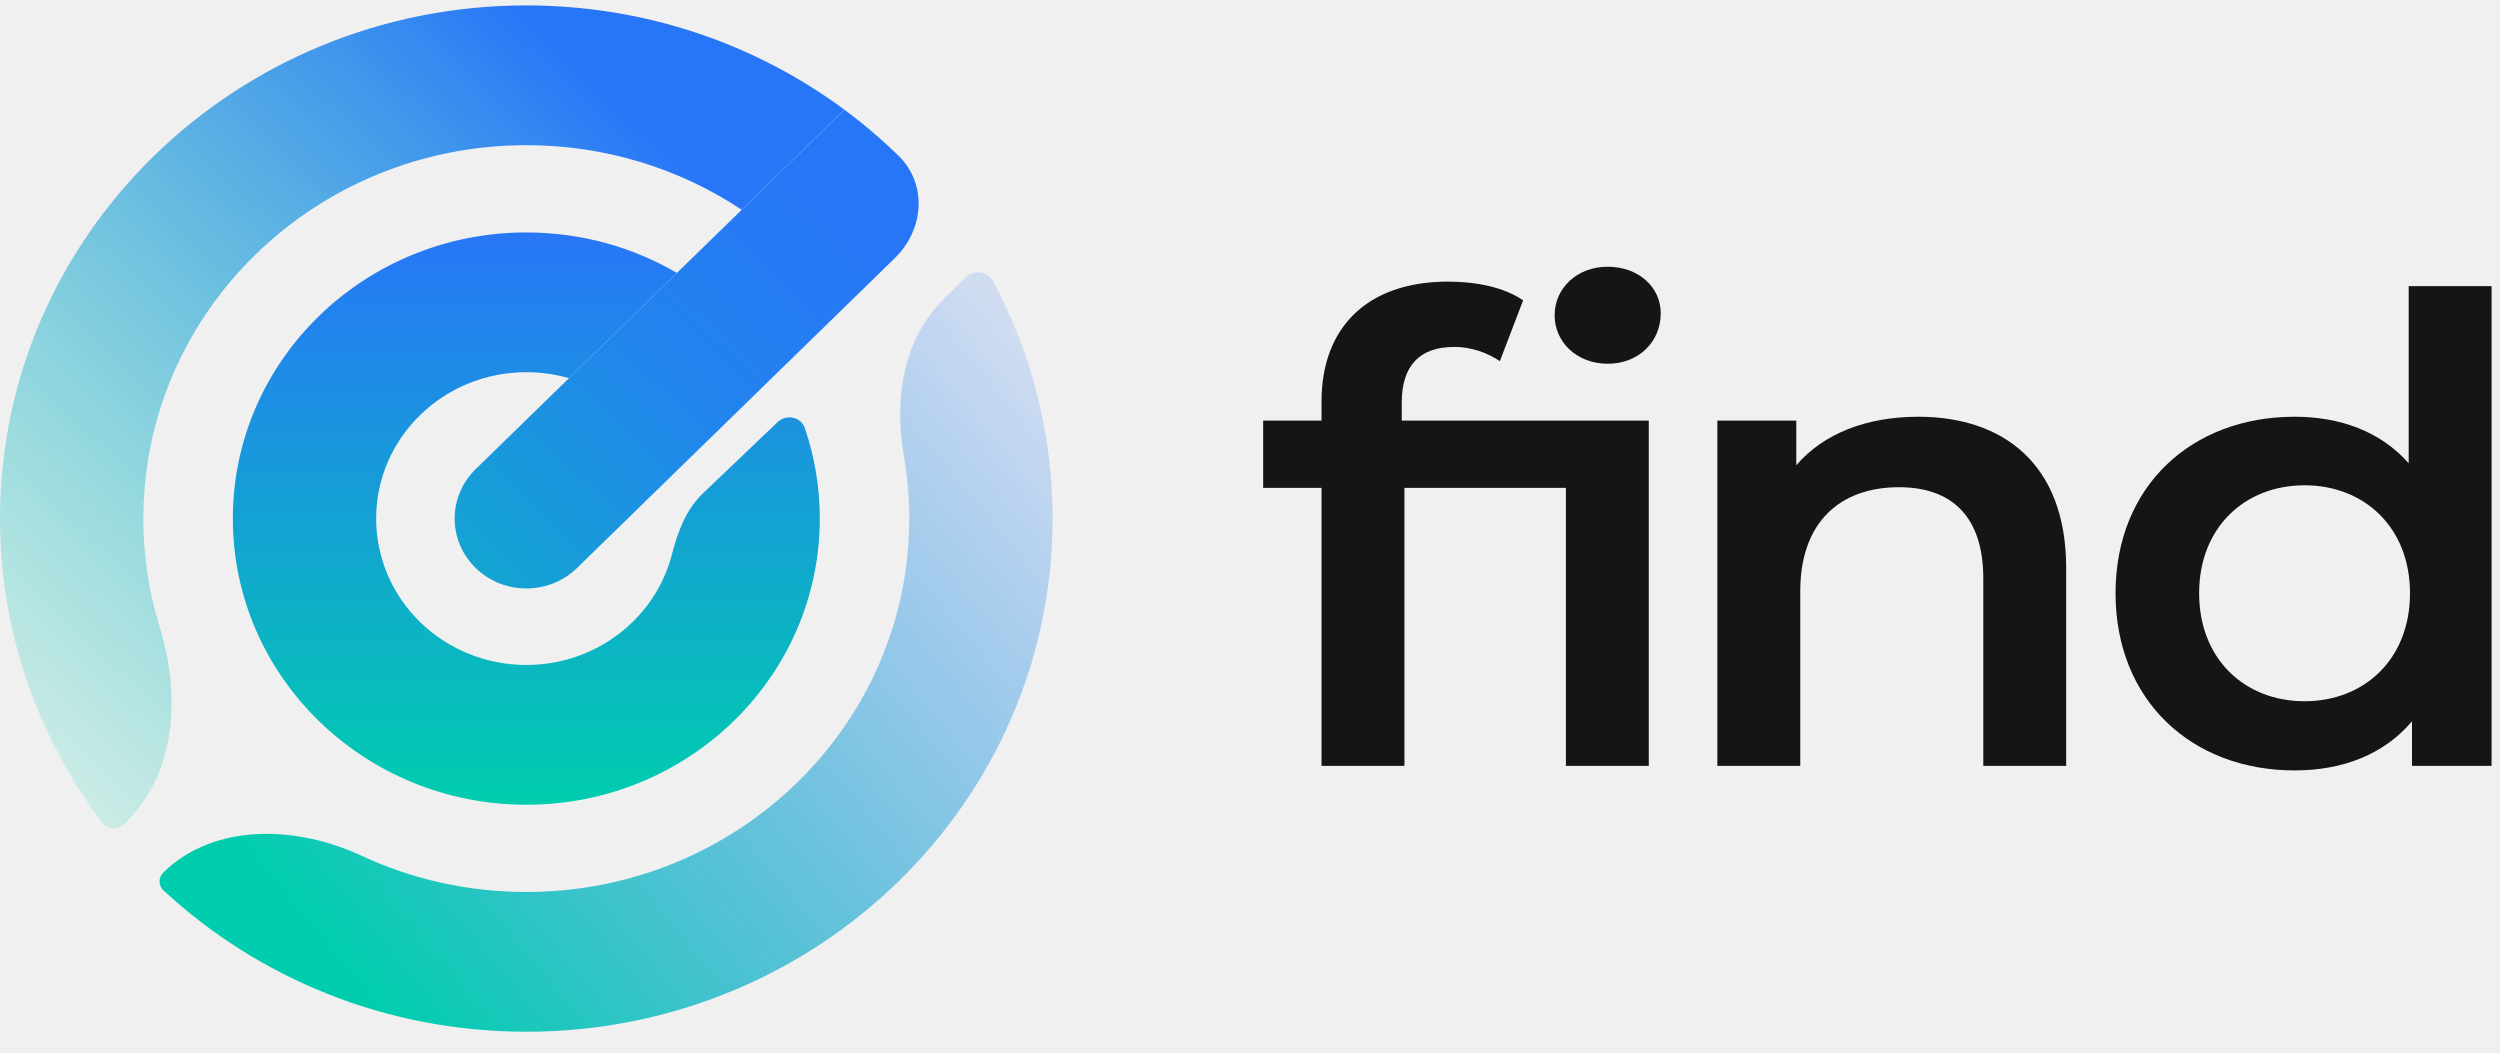
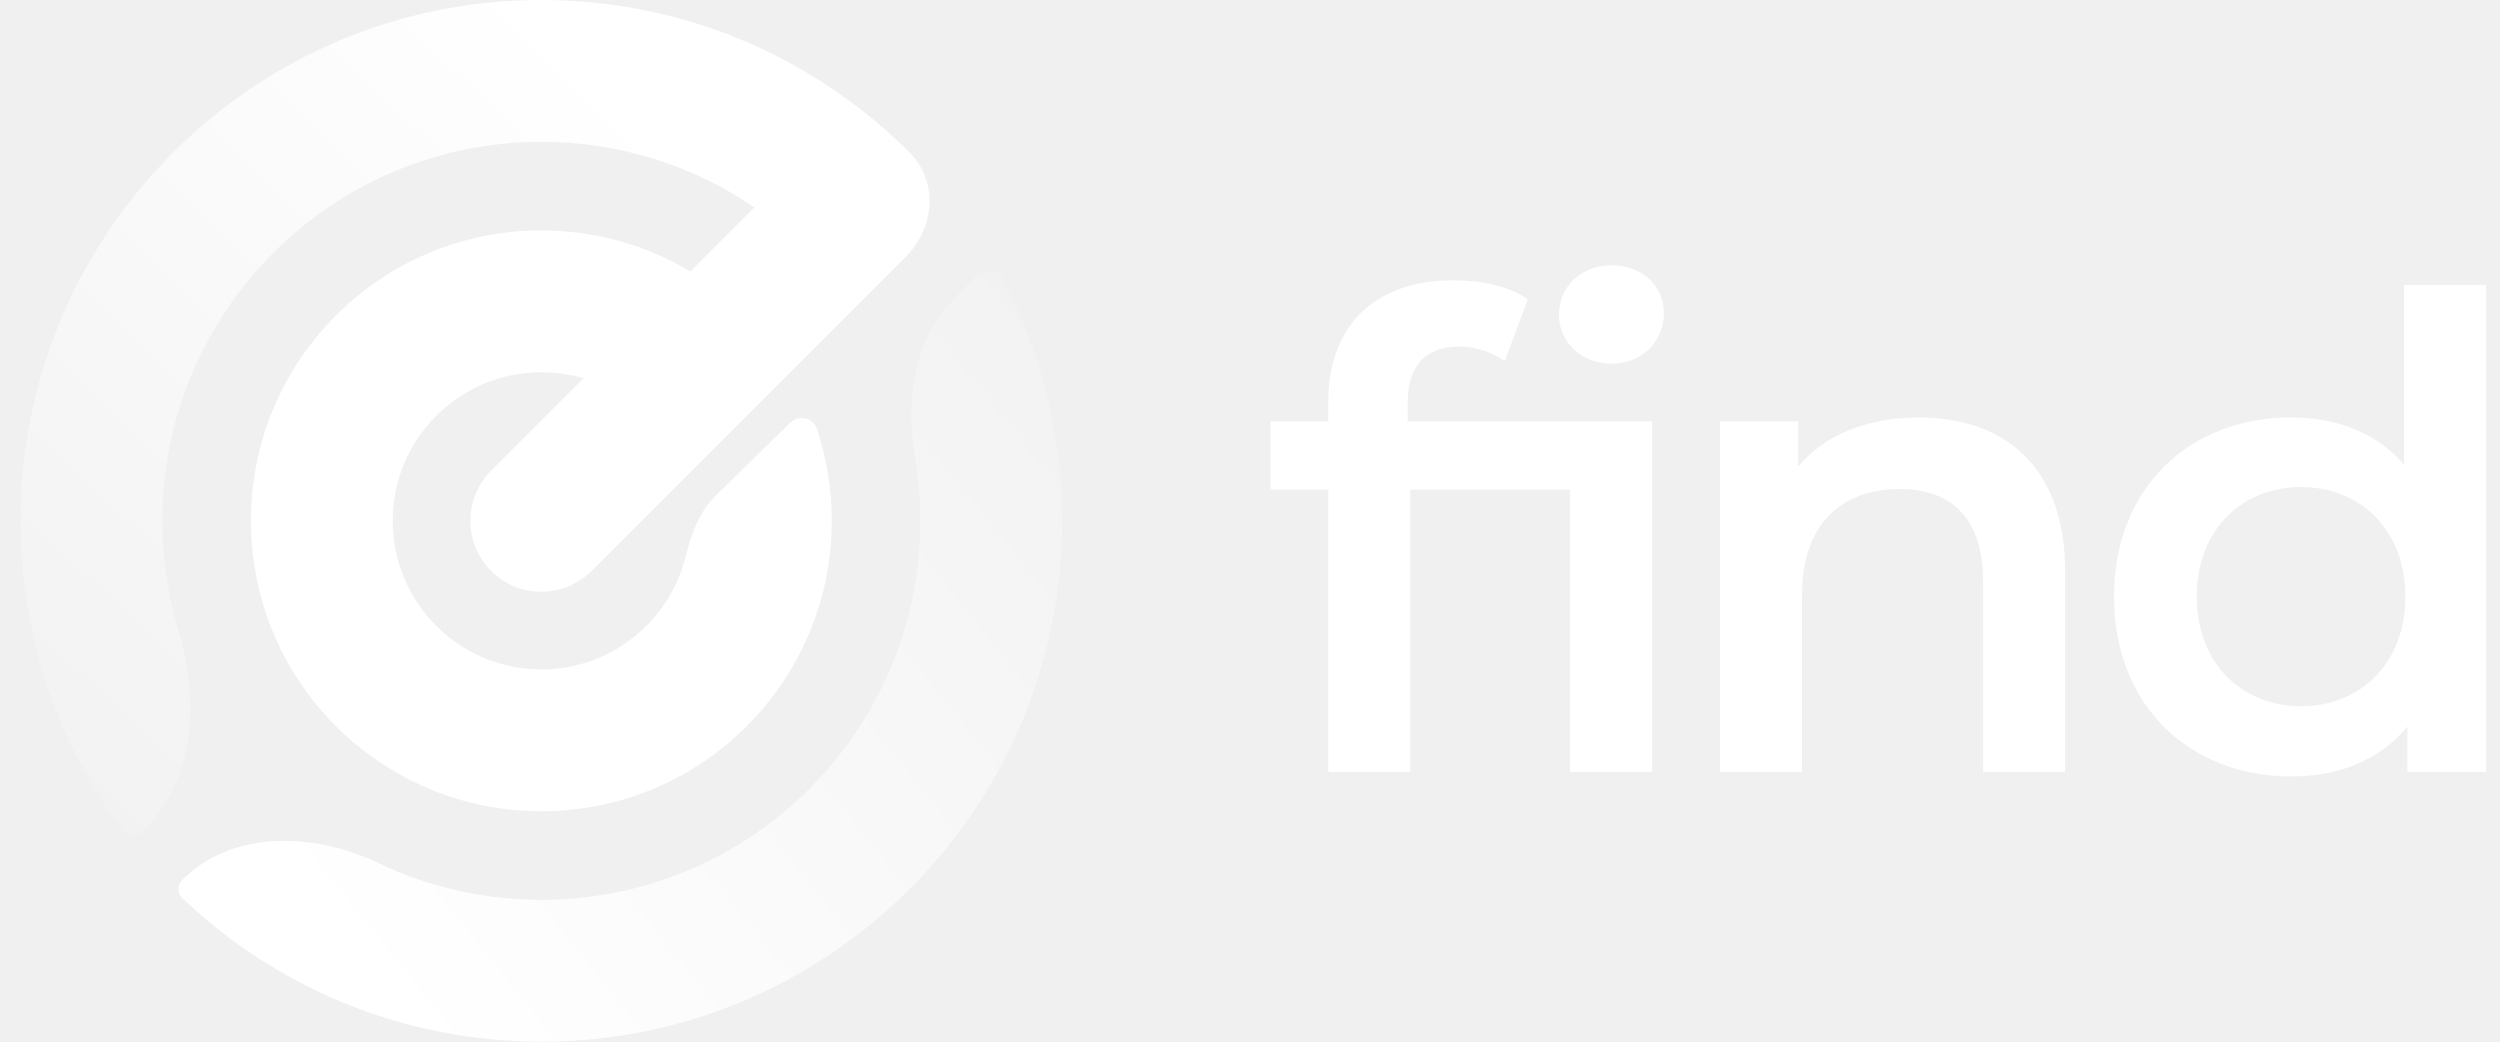
- <svg xmlns="http://www.w3.org/2000/svg" width="95" height="40" viewBox="0 0 95 40" fill="none">
-   <path d="M34.141 33.495C37.761 29.966 39.999 25.091 39.999 19.706C39.999 16.45 39.181 13.38 37.733 10.682C37.53 10.303 37.009 10.237 36.7 10.541L35.858 11.369C34.307 12.896 33.975 15.188 34.345 17.307C34.481 18.087 34.552 18.888 34.552 19.706C34.552 23.624 32.923 27.171 30.29 29.739C27.656 32.307 24.018 33.895 19.999 33.895C17.755 33.895 15.629 33.4 13.731 32.515C11.264 31.365 8.141 31.268 6.207 33.153C6.014 33.342 6.013 33.648 6.211 33.832C9.799 37.162 14.654 39.206 19.999 39.206C25.522 39.206 30.522 37.023 34.141 33.495Z" fill="url(#paint0_linear_269_556)" />
-   <path d="M20 5.517C15.981 5.517 12.343 7.105 9.709 9.673C7.076 12.241 5.447 15.788 5.447 19.706C5.447 21.131 5.662 22.507 6.063 23.804C6.868 26.409 6.718 29.439 4.706 31.322C4.467 31.545 4.083 31.519 3.887 31.26C1.444 28.026 0 24.031 0 19.706C0 14.321 2.239 9.446 5.858 5.917C9.477 2.389 14.477 0.206 20 0.206C24.541 0.206 28.728 1.681 32.085 4.167L28.184 7.971C25.852 6.422 23.034 5.517 20 5.517Z" fill="url(#paint1_linear_269_556)" />
-   <path d="M17.277 19.706C17.277 18.973 17.582 18.309 18.075 17.828L32.086 4.168C32.812 4.705 33.5 5.29 34.143 5.918C35.25 6.997 35.113 8.727 34.006 9.806L21.927 21.584C21.434 22.064 20.753 22.361 20.001 22.361C19.249 22.361 18.568 22.064 18.075 21.584C17.582 21.103 17.277 20.439 17.277 19.706Z" fill="url(#paint2_linear_269_556)" />
-   <path d="M12.114 12.017C10.096 13.985 8.848 16.703 8.848 19.706C8.848 22.709 10.096 25.427 12.114 27.395C14.132 29.363 16.92 30.58 20 30.58C23.08 30.58 25.868 29.363 27.886 27.395C29.904 25.427 31.152 22.709 31.152 19.706C31.152 18.504 30.952 17.347 30.583 16.266C30.435 15.834 29.878 15.726 29.544 16.045L26.708 18.75C26.067 19.362 25.753 20.212 25.535 21.06C25.281 22.052 24.753 22.939 24.034 23.64C23.002 24.646 21.575 25.269 20 25.269C18.424 25.269 16.998 24.646 15.965 23.64C14.933 22.633 14.294 21.242 14.294 19.706C14.294 18.17 14.933 16.779 15.966 15.773C16.998 14.766 18.424 14.143 20 14.143C20.563 14.143 21.107 14.223 21.62 14.371L25.723 10.371C24.05 9.394 22.092 8.833 20 8.833C16.92 8.833 14.132 10.05 12.114 12.017Z" fill="url(#paint3_linear_269_556)" />
-   <path d="M61.092 13.822C62.276 13.822 63.108 12.986 63.108 11.905C63.108 10.898 62.251 10.136 61.092 10.136C59.932 10.136 59.076 10.947 59.076 11.979C59.076 13.011 59.932 13.822 61.092 13.822ZM50.218 15.246V15.984H48V18.539H50.218V29.104H53.368V18.539H59.571V15.984H53.267V15.296C53.267 13.895 53.947 13.183 55.258 13.183C55.913 13.183 56.518 13.404 56.996 13.723L57.878 11.414C57.173 10.922 56.114 10.701 55.031 10.701C51.906 10.701 50.218 12.495 50.218 15.246ZM59.504 29.104H62.654V15.984H59.504V29.104Z" fill="#151515" />
-   <path d="M72.895 15.836C70.93 15.836 69.292 16.475 68.259 17.679V15.984H65.26V29.104H68.41V22.47C68.41 19.841 69.922 18.514 72.165 18.514C74.181 18.514 75.365 19.645 75.365 21.979V29.104H78.515V21.586C78.515 17.63 76.121 15.836 72.895 15.836Z" fill="#151515" />
-   <path d="M91.53 10.873V17.605C90.471 16.401 88.934 15.836 87.195 15.836C83.289 15.836 80.391 18.465 80.391 22.544C80.391 26.622 83.289 29.276 87.195 29.276C89.035 29.276 90.597 28.662 91.656 27.409V29.104H94.68V10.873H91.53ZM87.573 26.647C85.305 26.647 83.567 25.05 83.567 22.544C83.567 20.038 85.305 18.441 87.573 18.441C89.841 18.441 91.58 20.038 91.58 22.544C91.58 25.05 89.841 26.647 87.573 26.647Z" fill="#151515" />
+ <svg xmlns="http://www.w3.org/2000/svg" width="96" height="40" viewBox="0 0 96 40" fill="none">
+   <path d="M34.929 34.142C38.549 30.522 40.787 25.522 40.787 20C40.787 16.66 39.969 13.512 38.522 10.744C38.318 10.355 37.797 10.288 37.488 10.6L36.647 11.449C35.095 13.015 34.763 15.366 35.133 17.539C35.269 18.339 35.34 19.161 35.34 20C35.34 24.018 33.711 27.657 31.078 30.29C28.444 32.924 24.806 34.553 20.787 34.553C18.543 34.553 16.417 34.045 14.519 33.137C12.052 31.958 8.929 31.858 6.995 33.792C6.802 33.985 6.801 34.299 7 34.487C10.587 37.903 15.443 40 20.787 40C26.31 40 31.31 37.761 34.929 34.142Z" fill="url(#paint0_linear_639_4057)" />
+   <path d="M20.787 5.447C16.768 5.447 13.13 7.076 10.497 9.709C7.863 12.343 6.234 15.981 6.234 20C6.234 21.462 6.449 22.873 6.85 24.204C7.655 26.875 7.505 29.982 5.493 31.914C5.254 32.143 4.87 32.116 4.674 31.851C2.231 28.534 0.787 24.436 0.787 20C0.787 14.477 3.026 9.477 6.645 5.858C10.264 2.239 15.264 0 20.787 0C25.328 0 29.515 1.513 32.873 4.063L28.971 7.965C26.639 6.376 23.822 5.447 20.787 5.447Z" fill="url(#paint1_linear_639_4057)" />
+   <path d="M18.064 20C18.064 19.248 18.368 18.567 18.861 18.075L32.873 4.063C33.599 4.615 34.286 5.215 34.929 5.858C36.036 6.965 35.899 8.74 34.792 9.847L22.713 21.926C22.22 22.419 21.539 22.724 20.787 22.724C20.035 22.724 19.354 22.419 18.861 21.926C18.368 21.433 18.064 20.753 18.064 20Z" fill="white" />
+   <path d="M12.901 12.114C10.883 14.132 9.635 16.92 9.635 20C9.635 23.08 10.883 25.868 12.901 27.886C14.919 29.904 17.707 31.152 20.787 31.152C23.867 31.152 26.655 29.904 28.673 27.886C30.691 25.868 31.939 23.08 31.939 20C31.939 18.767 31.739 17.581 31.37 16.472C31.222 16.029 30.665 15.918 30.331 16.245L27.495 19.02C26.854 19.647 26.54 20.519 26.322 21.389C26.068 22.406 25.54 23.316 24.821 24.034C23.789 25.067 22.363 25.706 20.787 25.706C19.211 25.706 17.785 25.067 16.753 24.035C15.72 23.002 15.081 21.576 15.081 20C15.081 18.424 15.72 16.998 16.753 15.966C17.785 14.933 19.211 14.295 20.787 14.295C21.35 14.295 21.894 14.376 22.408 14.528L26.51 10.426C24.837 9.424 22.879 8.848 20.787 8.848C17.707 8.848 14.919 10.096 12.901 12.114Z" fill="white" />
+   <path d="M61.879 13.965C63.063 13.965 63.895 13.108 63.895 11.999C63.895 10.966 63.038 10.185 61.879 10.185C60.719 10.185 59.863 11.016 59.863 12.075C59.863 13.133 60.719 13.965 61.879 13.965ZM51.005 15.426V16.182H48.787V18.803H51.005V29.639H54.155V18.803H60.358V16.182H54.054V15.477C54.054 14.04 54.734 13.309 56.045 13.309C56.7 13.309 57.305 13.536 57.783 13.864L58.666 11.495C57.96 10.991 56.901 10.764 55.818 10.764C52.693 10.764 51.005 12.604 51.005 15.426ZM60.291 29.639H63.441V16.182H60.291V29.639Z" fill="white" />
+   <path d="M73.683 16.031C71.717 16.031 70.079 16.686 69.046 17.921V16.182H66.047V29.639H69.197V22.835C69.197 20.139 70.709 18.778 72.952 18.778C74.968 18.778 76.152 19.937 76.152 22.331V29.639H79.302V21.928C79.302 17.871 76.908 16.031 73.683 16.031Z" fill="white" />
+   <path d="M92.317 10.941V17.845C91.258 16.611 89.721 16.031 87.983 16.031C84.076 16.031 81.178 18.727 81.178 22.911C81.178 27.094 84.076 29.815 87.983 29.815C89.822 29.815 91.385 29.185 92.443 27.9V29.639H95.467V10.941H92.317ZM88.361 27.119C86.093 27.119 84.354 25.481 84.354 22.911C84.354 20.34 86.093 18.702 88.361 18.702C90.629 18.702 92.367 20.34 92.367 22.911C92.367 25.481 90.629 27.119 88.361 27.119Z" fill="white" />
  <defs>
-     <linearGradient id="paint0_linear_269_556" x1="37.661" y1="10.35" x2="6.695" y2="35.906" gradientUnits="userSpaceOnUse">
-       <stop stop-color="#2876F8" stop-opacity="0.15" />
-       <stop offset="0.89" stop-color="#00CDAE" />
+     <linearGradient id="paint0_linear_639_4057" x1="38.449" y1="10.403" x2="6.851" y2="35.83" gradientUnits="userSpaceOnUse">
+       <stop stop-color="white" stop-opacity="0.15" />
+       <stop offset="0.89" stop-color="white" />
    </linearGradient>
-     <linearGradient id="paint1_linear_269_556" x1="32.085" y1="3.894" x2="5.206" y2="32.419" gradientUnits="userSpaceOnUse">
-       <stop offset="0.151" stop-color="#2876F8" />
-       <stop offset="1" stop-color="#00CDAE" stop-opacity="0.15" />
-     </linearGradient>
-     <linearGradient id="paint2_linear_269_556" x1="33.841" y1="5.928" x2="18.284" y2="22.236" gradientUnits="userSpaceOnUse">
-       <stop offset="0.133" stop-color="#2876F8" />
-       <stop offset="0.513" stop-color="#2284ED" />
-       <stop offset="1" stop-color="#13A5D1" />
-     </linearGradient>
-     <linearGradient id="paint3_linear_269_556" x1="20" y1="8.833" x2="20" y2="30.58" gradientUnits="userSpaceOnUse">
-       <stop stop-color="#2876F8" />
-       <stop offset="1" stop-color="#00CDAE" />
-       <stop offset="1" stop-color="#00CDAE" />
+     <linearGradient id="paint1_linear_639_4057" x1="32.872" y1="3.782" x2="5.271" y2="32.341" gradientUnits="userSpaceOnUse">
+       <stop offset="0.151" stop-color="white" />
+       <stop offset="1" stop-color="white" stop-opacity="0.15" />
    </linearGradient>
  </defs>
</svg>
